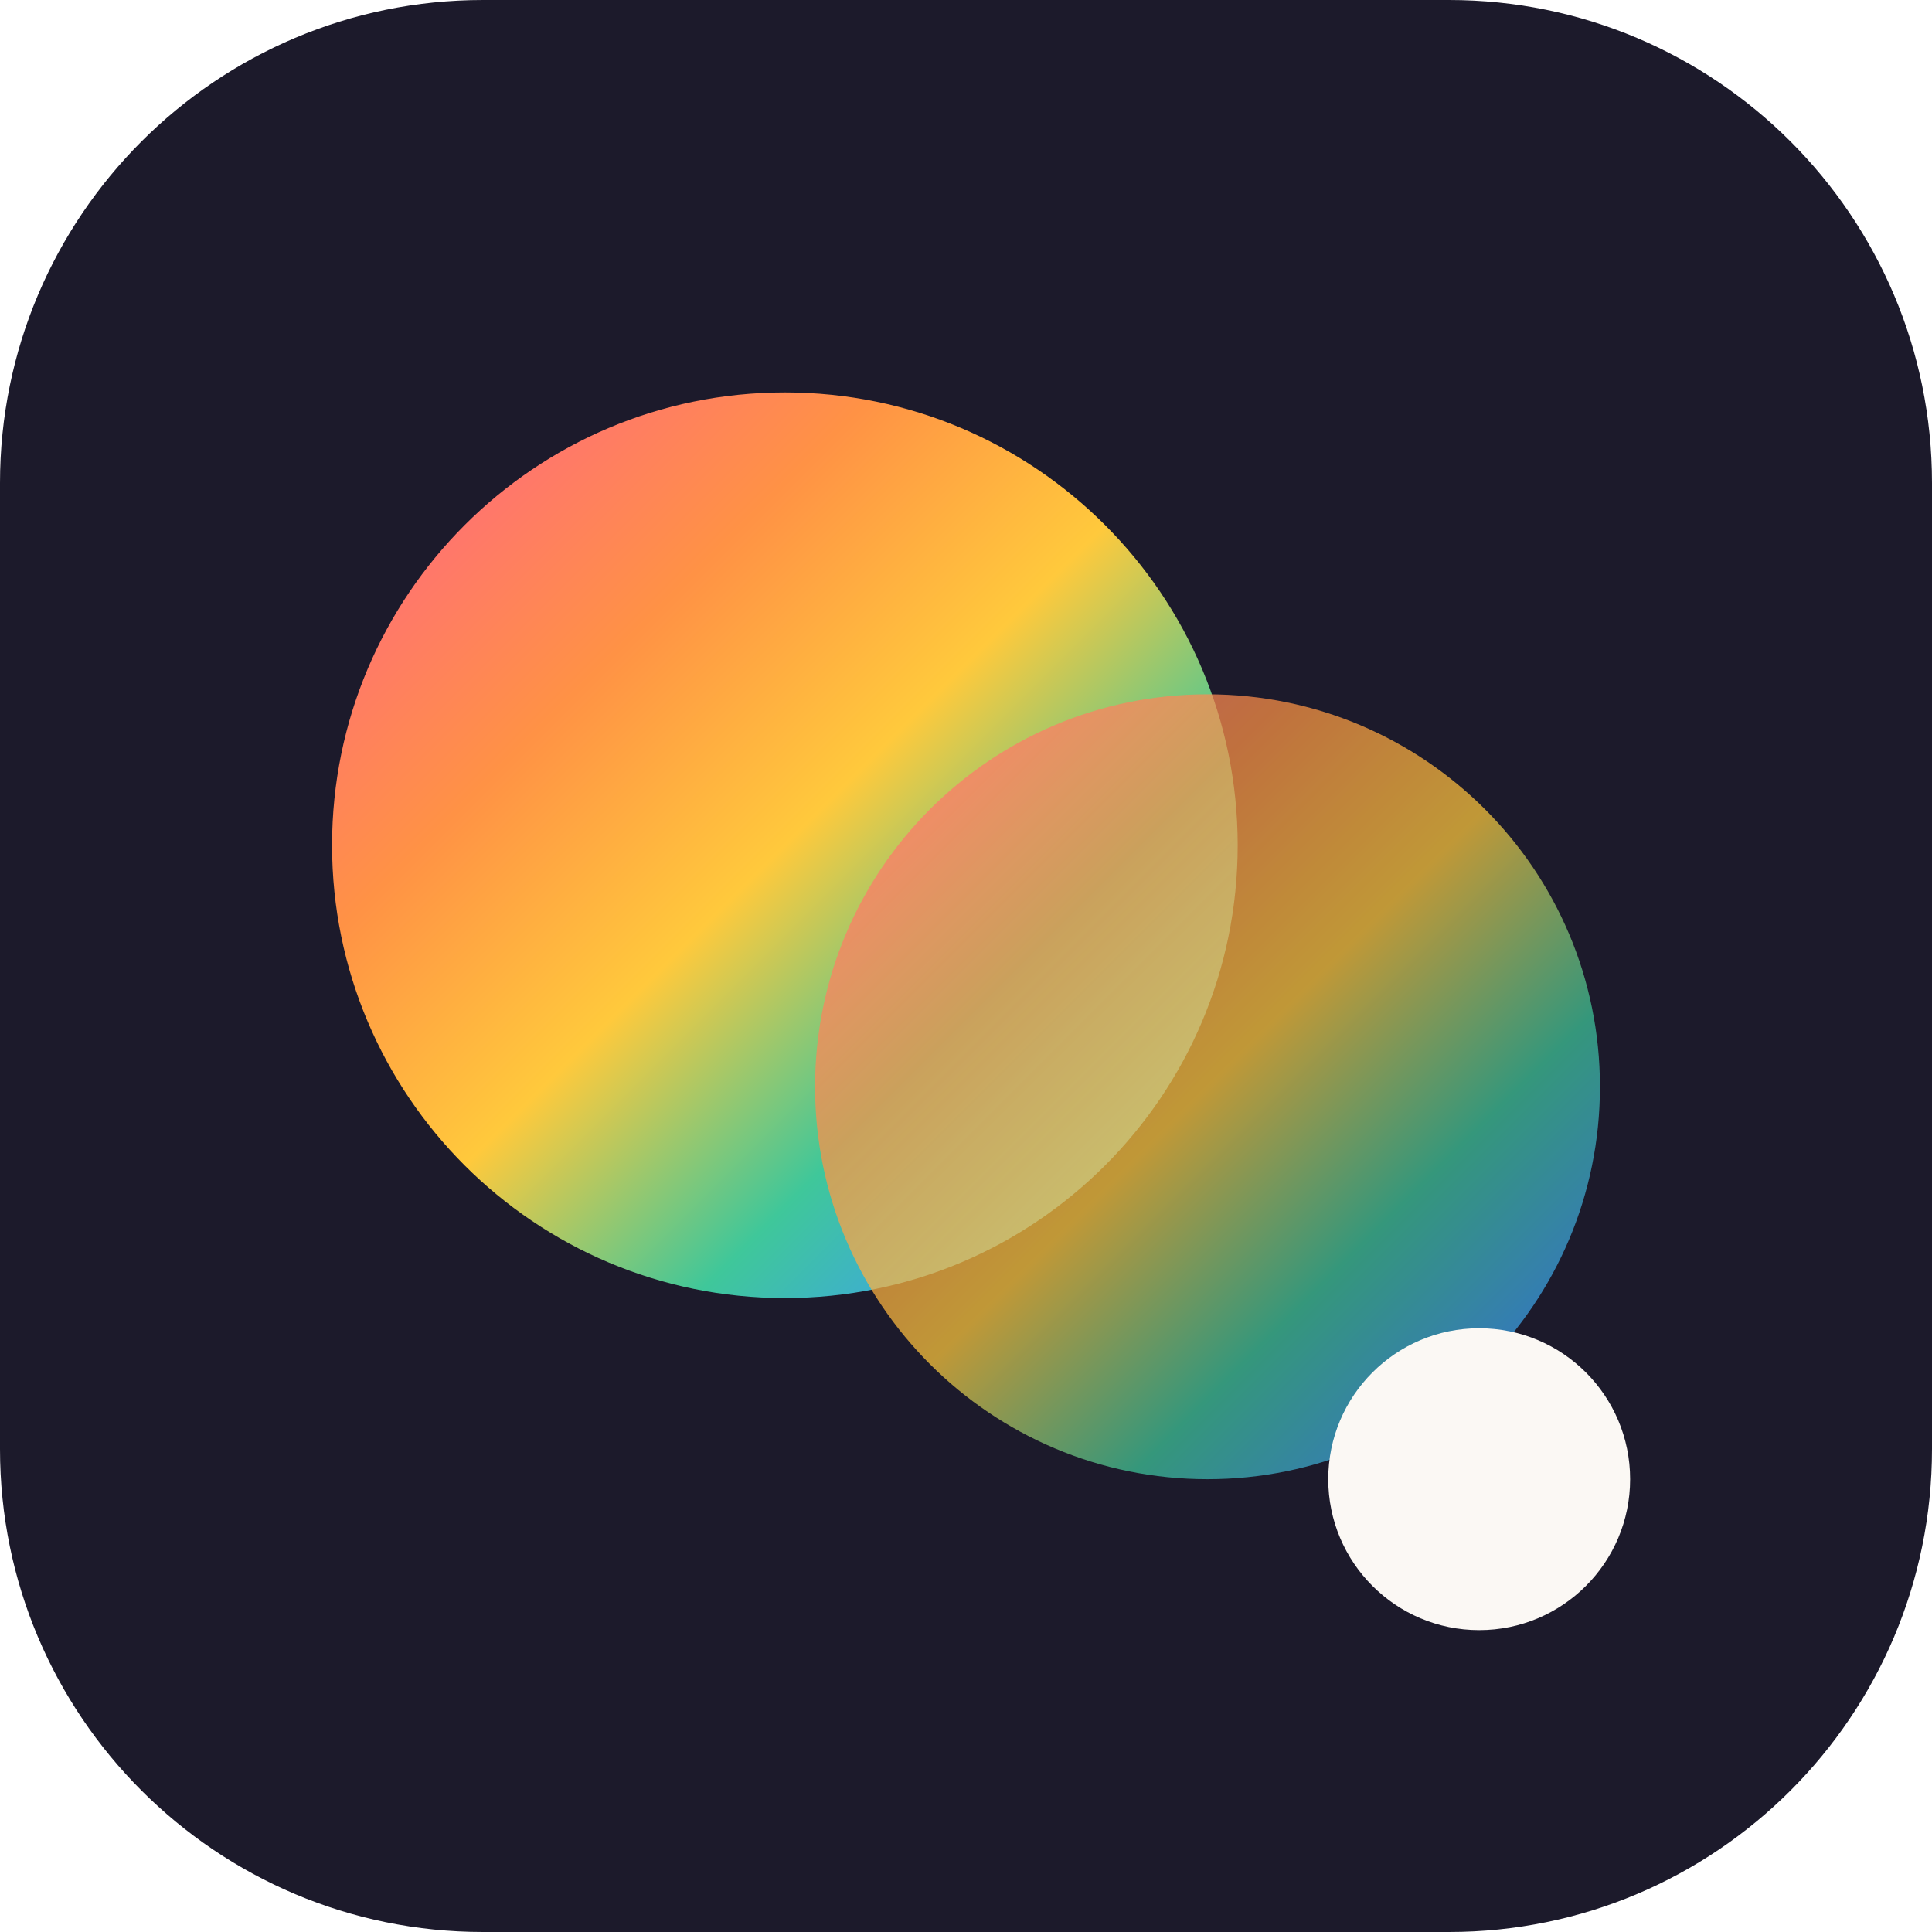
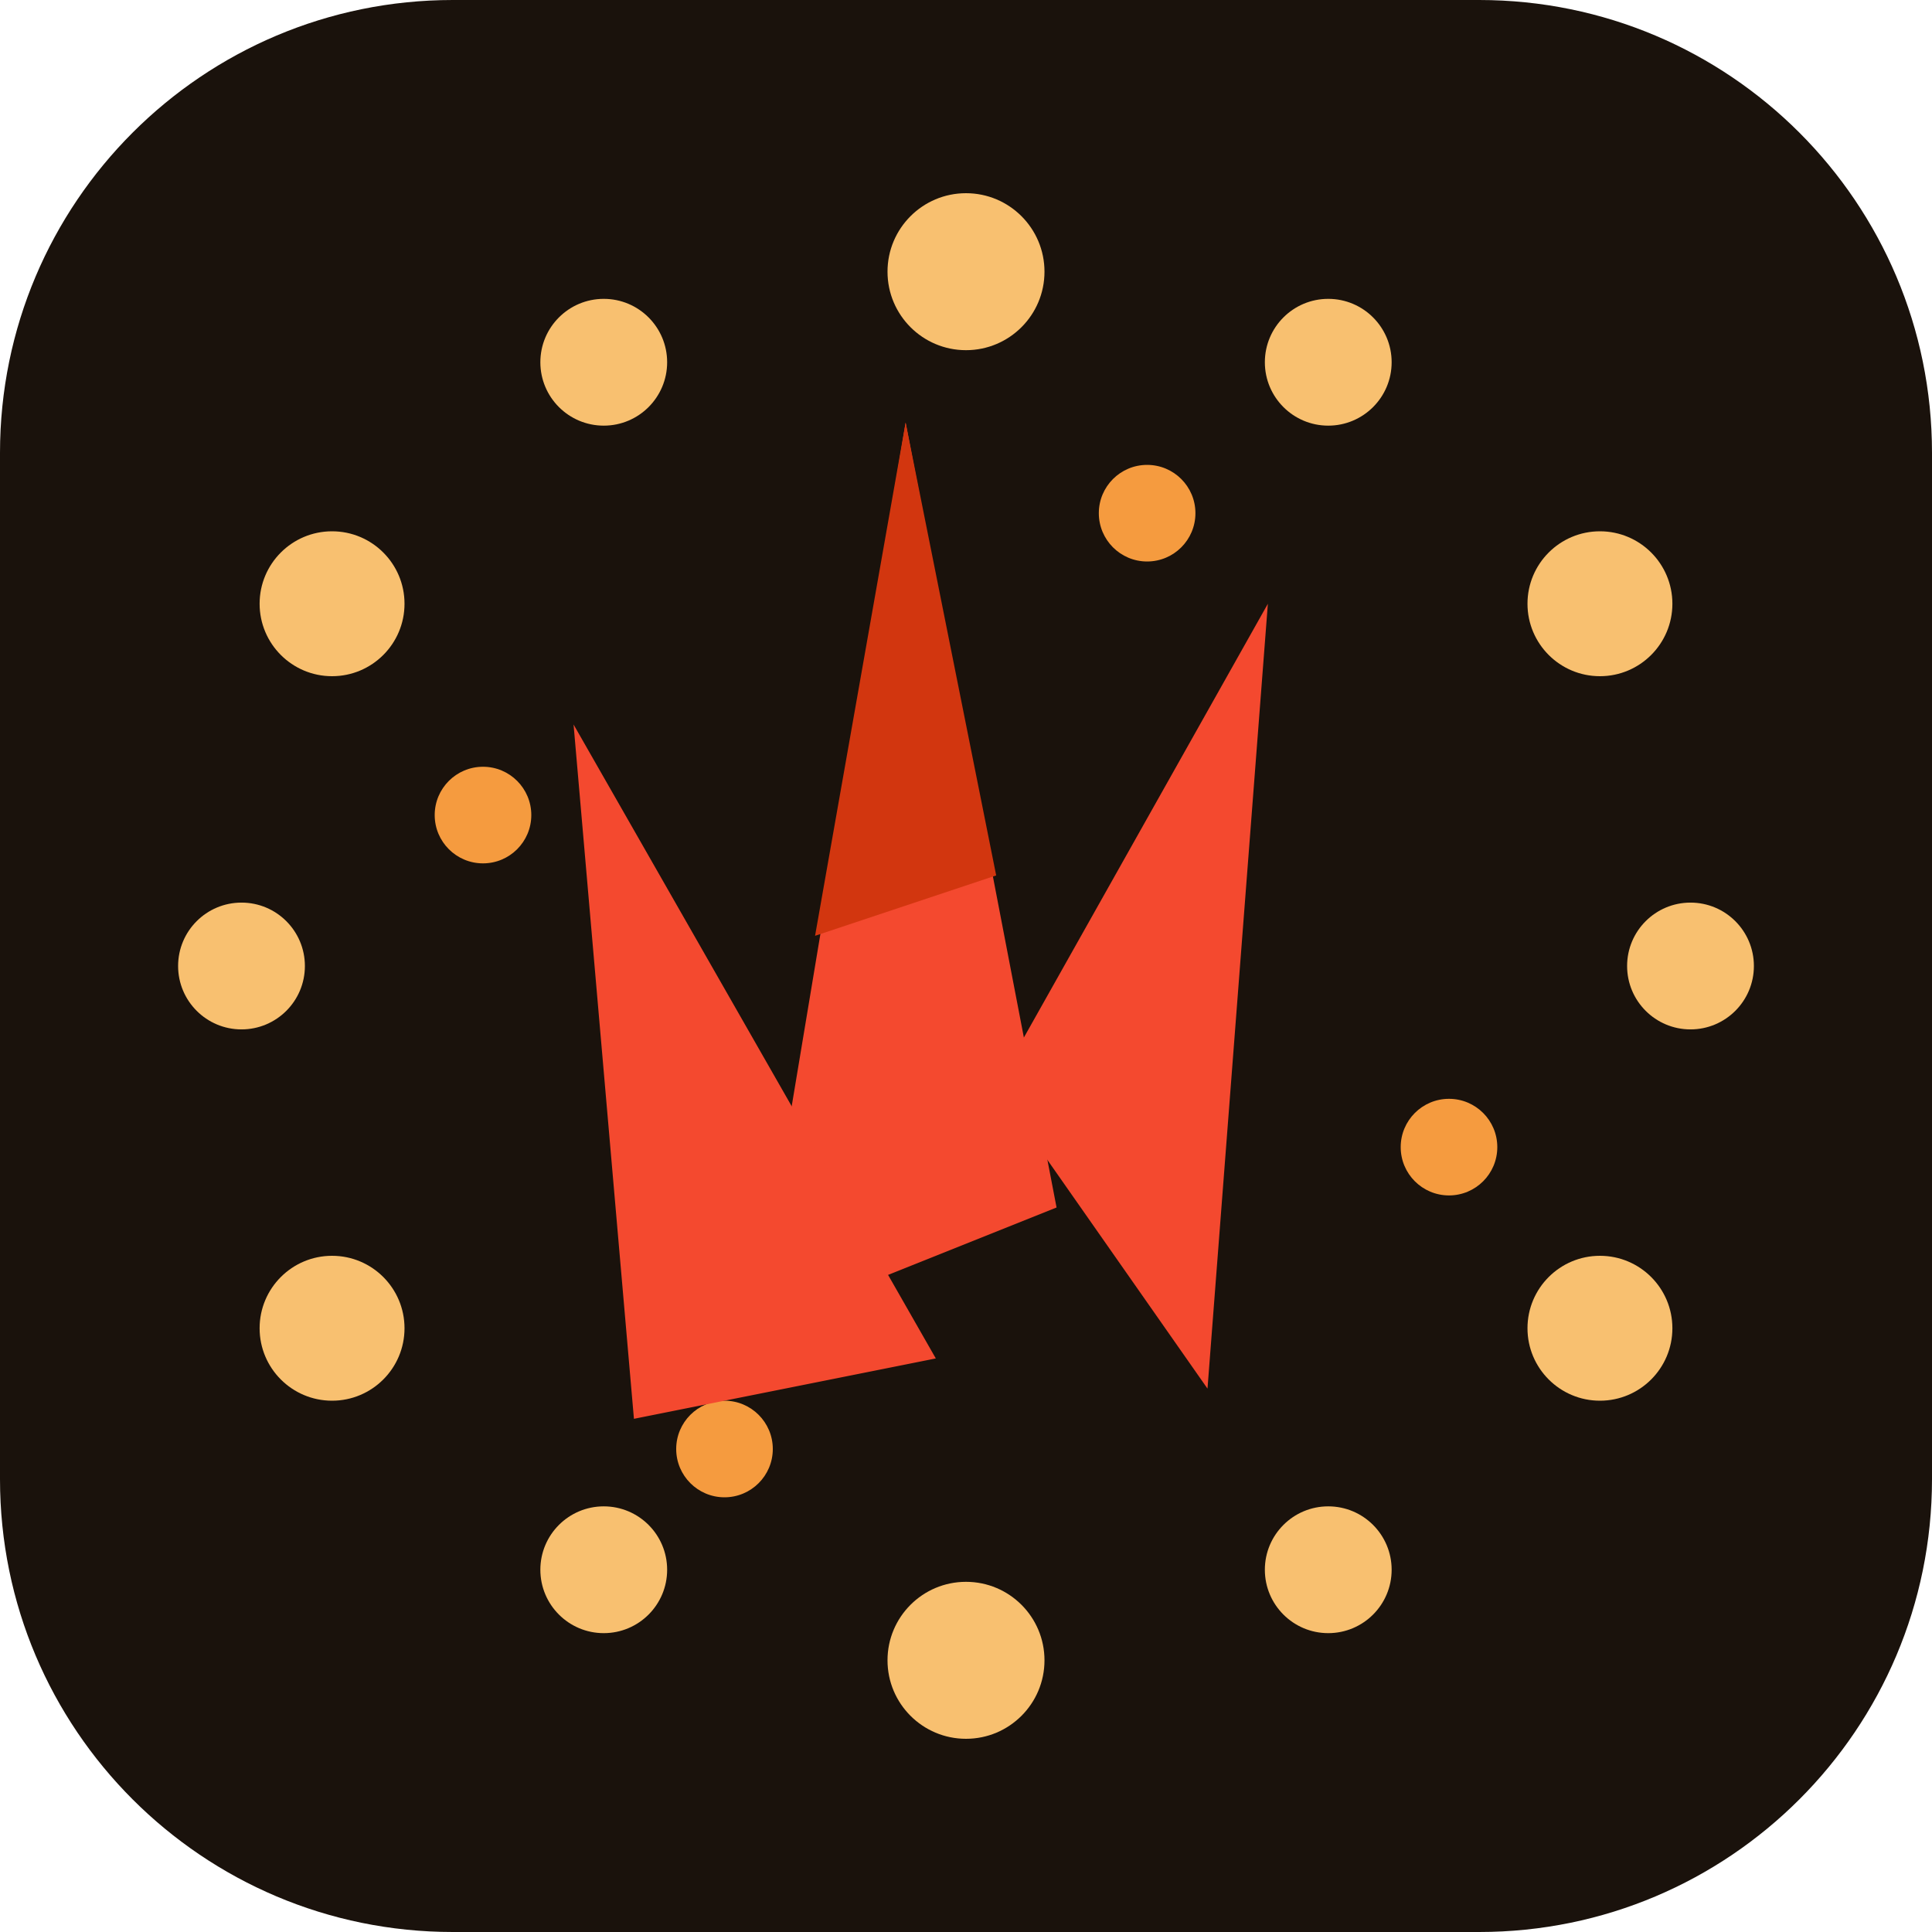
<svg xmlns="http://www.w3.org/2000/svg" viewBox="0 0 64 64">
-   <defs>
-     <linearGradient id="mix" x1="0" y1="0" x2="1" y2="1">
-       <stop offset="0%" stop-color="#ff5d8f" />
-       <stop offset="30%" stop-color="#ff9245" />
-       <stop offset="50%" stop-color="#ffc93c" />
-       <stop offset="70%" stop-color="#3fc79a" />
-       <stop offset="88%" stop-color="#3d9df5" />
-       <stop offset="100%" stop-color="#8b6cf0" />
-     </linearGradient>
-   </defs>
-   <rect width="64" height="64" rx="16" fill="#1c1a2b" />
-   <circle cx="26" cy="28" r="15" fill="url(#mix)" />
-   <circle cx="40" cy="36" r="13" fill="url(#mix)" opacity="0.72" />
-   <circle cx="49" cy="49" r="5" fill="#fbf8f4" />
+   <rect width="64" height="64" rx="15" fill="#1a120c" />
+   <g fill="#f8c070">
+     <circle cx="32" cy="9" r="2.6" />
+     <circle cx="44" cy="12" r="2.1" />
+     <circle cx="53" cy="20" r="2.4" />
+     <circle cx="56" cy="32" r="2.1" />
+     <circle cx="53" cy="44" r="2.4" />
+     <circle cx="44" cy="52" r="2.1" />
+     <circle cx="32" cy="55" r="2.6" />
+     <circle cx="20" cy="52" r="2.1" />
+     <circle cx="11" cy="44" r="2.4" />
+     <circle cx="8" cy="32" r="2.1" />
+     <circle cx="11" cy="20" r="2.4" />
+     <circle cx="20" cy="12" r="2.1" />
+   </g>
+   <g fill="#f59b3f">
+     <circle cx="38" cy="17" r="1.6" />
+     <circle cx="48" cy="38" r="1.6" />
+     <circle cx="24" cy="48" r="1.6" />
+     <circle cx="16" cy="27" r="1.6" />
+   </g>
+   <g fill="#f4492f">
+     <path d="M30 14 L35 40 L25 44 Z" />
+     <path d="M42 20 L40 46 L33 36 Z" />
+     <path d="M19 24 L31 45 L21 47 Z" />
+   </g>
+   <path d="M30 14 L33 29 L27 31 Z" fill="#d2360f" />
</svg>
